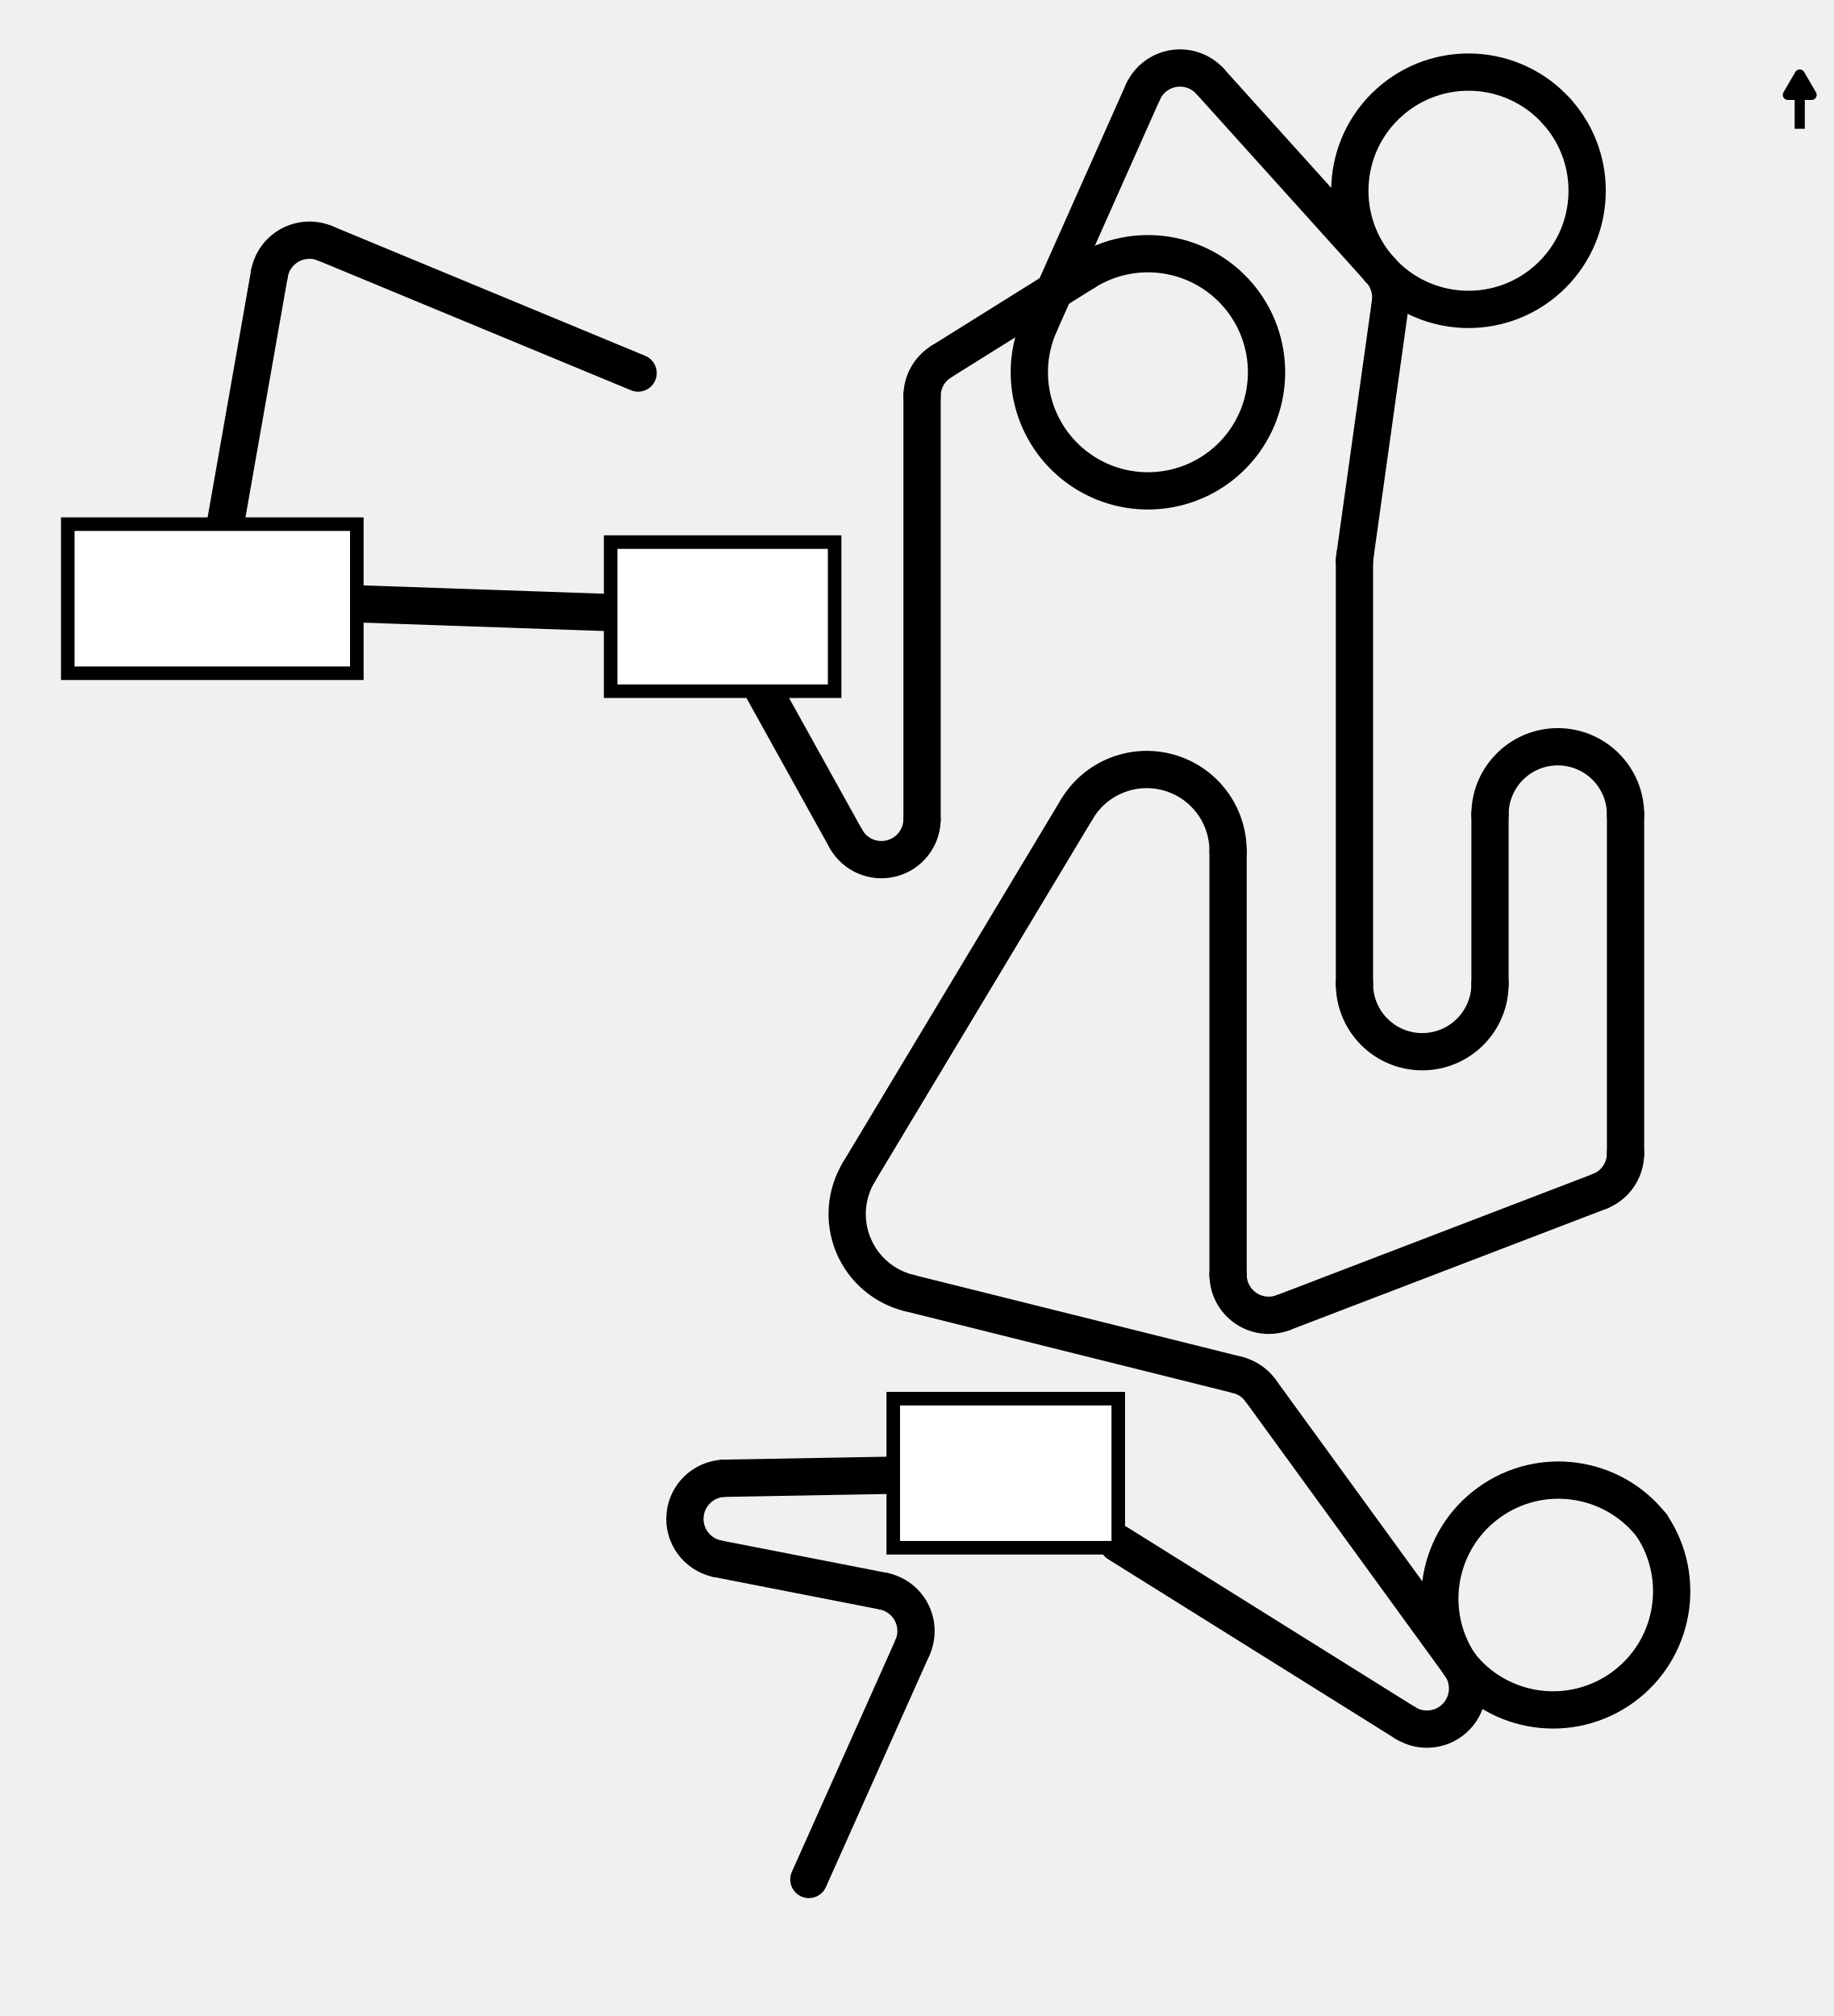
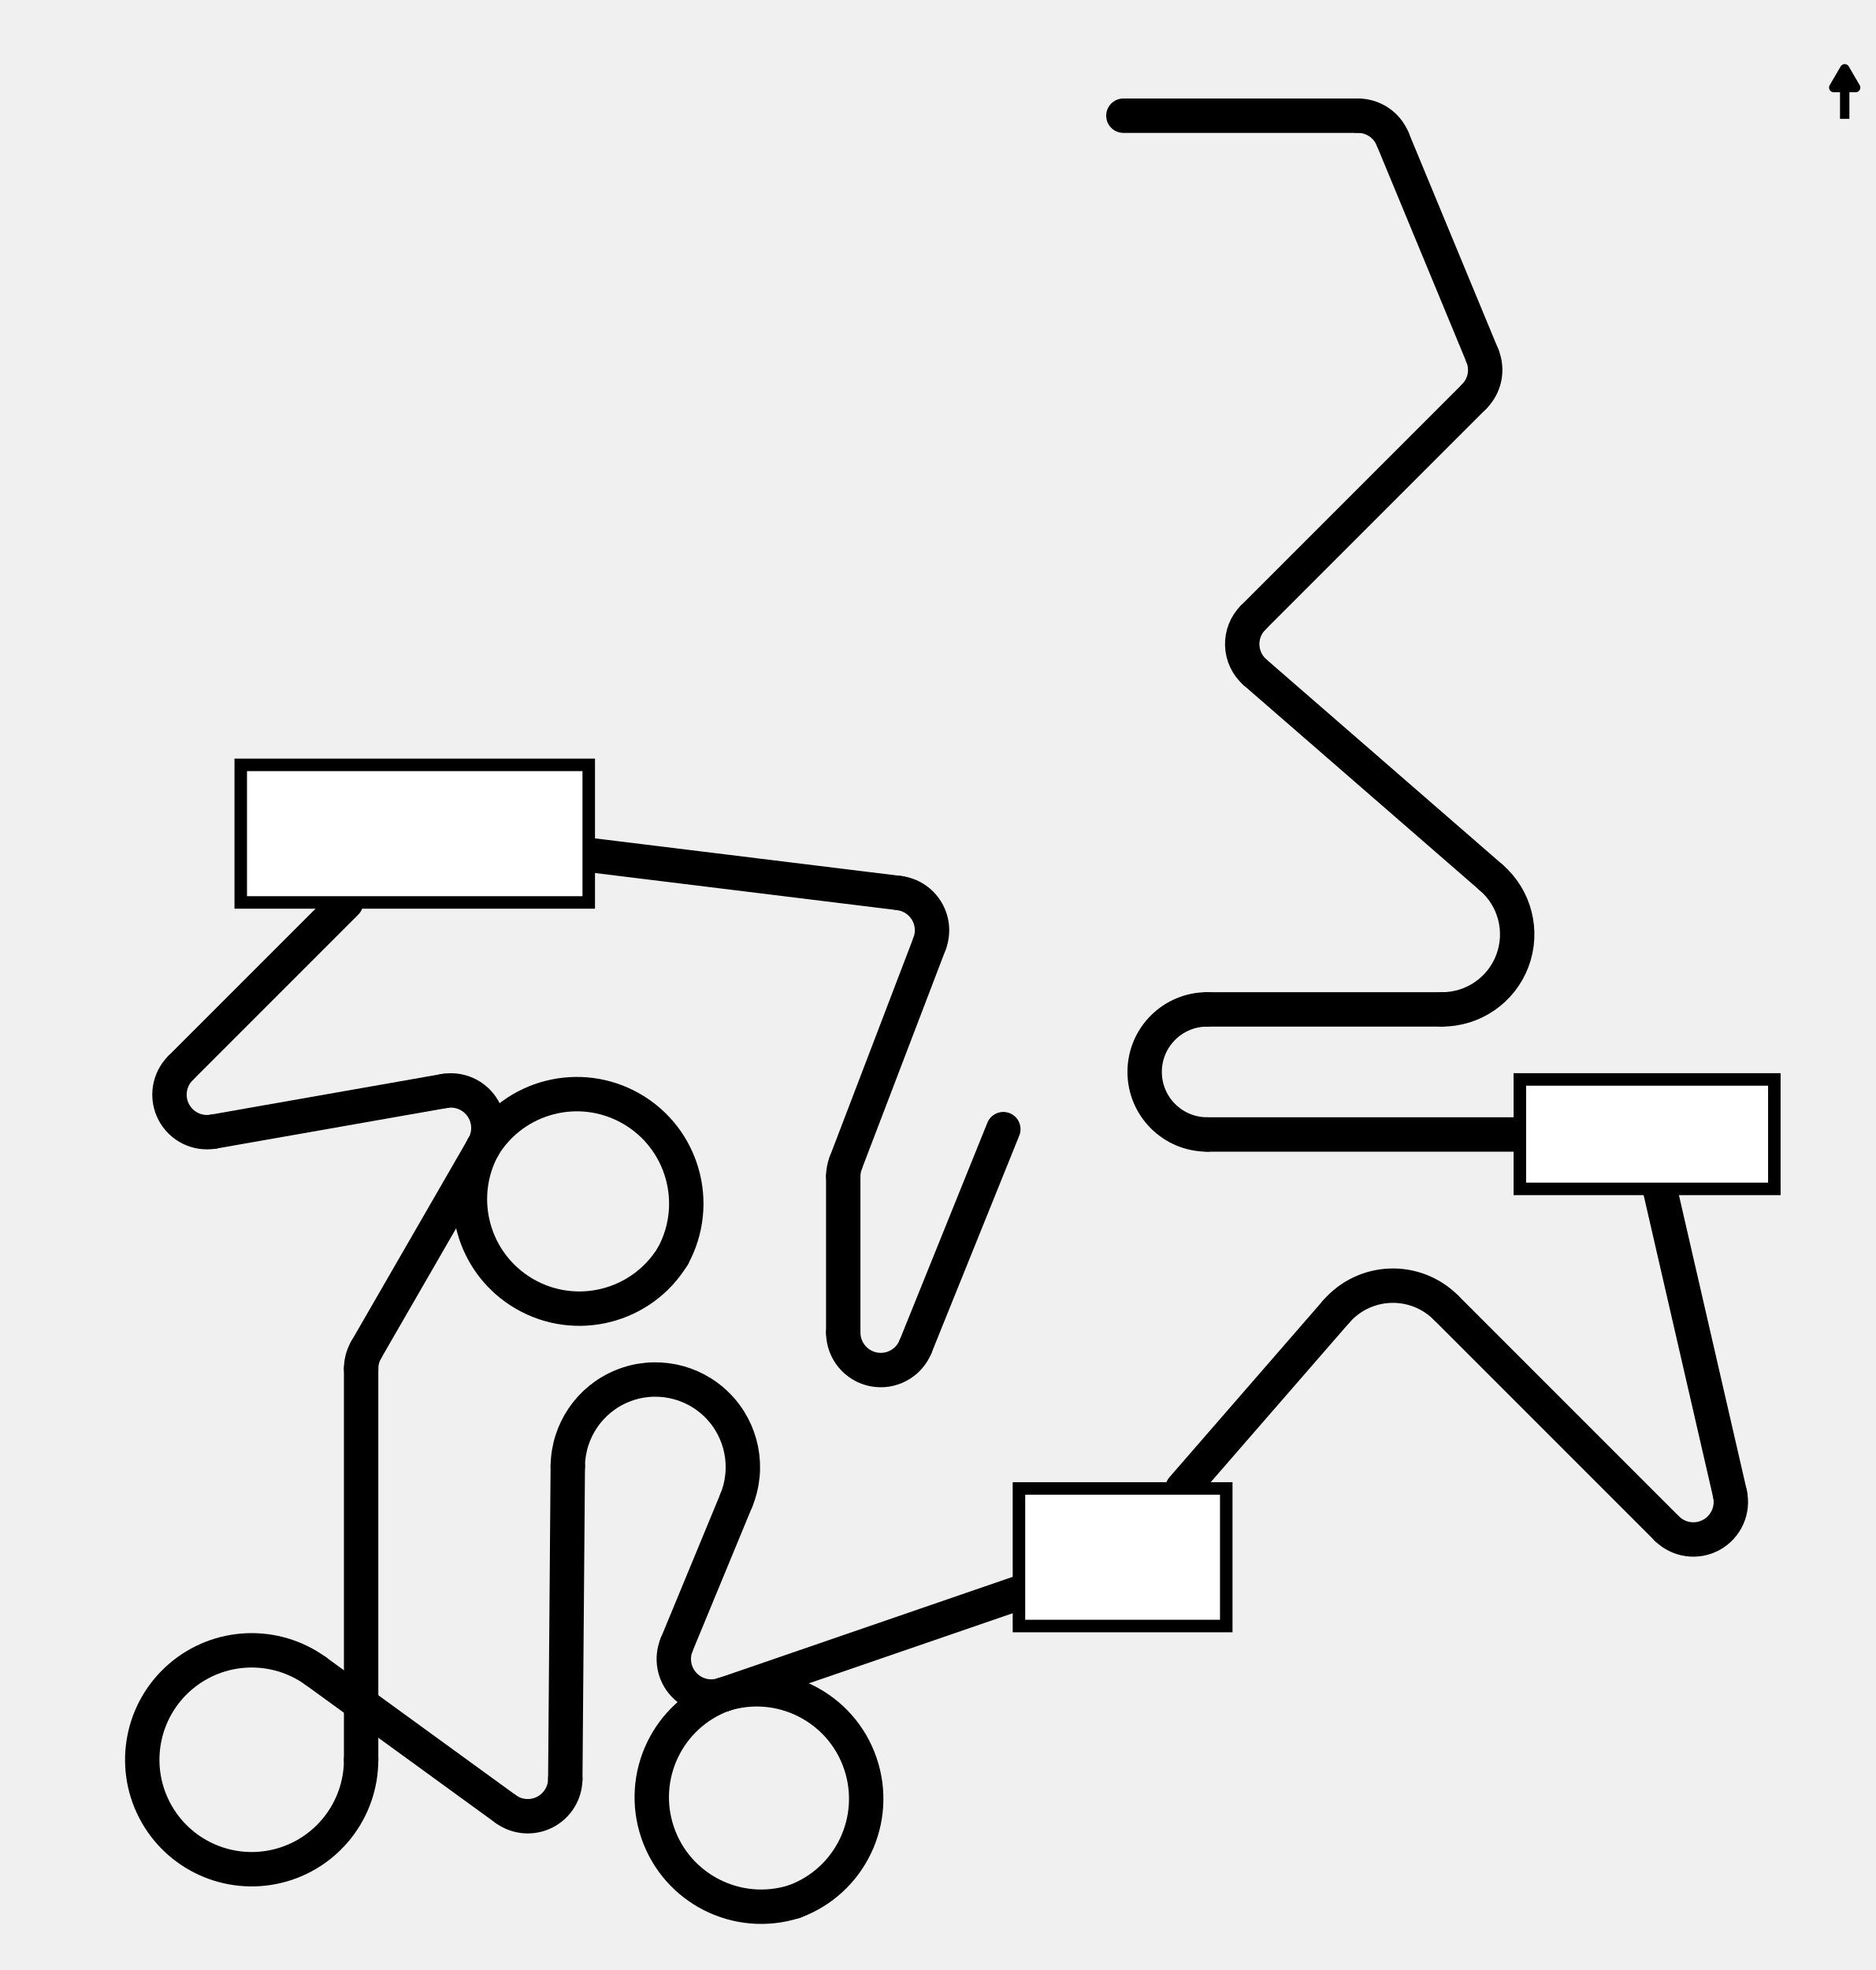
- <svg xmlns="http://www.w3.org/2000/svg" viewBox="-188.3 -110.1 541.2 595" preserveAspectRatio="xMidYMid meet">
+ <svg xmlns="http://www.w3.org/2000/svg" viewBox="-359.3 -37 600 630" preserveAspectRatio="xMidYMid meet">
  <g fill="none" stroke="#000" stroke-width="11" stroke-linecap="round">
-     <path d="M 0 0 L -92.4 -38.3" />
-     <path d="M -92.4 -38.3 A 12 12 0 0 0 -108.8 -29.3" />
-     <path d="M -108.8 -29.3 L -121.8 44.6" />
-     <path d="M -83.1 68.1 L -8.1 70.7" />
-     <path d="M 37.1 93.8 L 61.4 137.6" />
-     <path d="M 61.4 137.6 A 12 12 0 0 0 83.8 131.8" />
-     <path d="M 83.8 131.8 L 83.8 6.8" />
-     <path d="M 83.8 6.8 A 12 12 0 0 1 89.5 -3.4" />
-     <path d="M 89.5 -3.4 L 131.9 -29.9" />
-     <path d="M 131.9 -29.9 A 35 35 0 1 1 118.5 -14.5" />
-     <path d="M 118.5 -14.5 L 149 -83" />
-     <path d="M 149 -83 A 12 12 0 0 1 168.8 -86.1" />
-     <path d="M 168.8 -86.1 L 219 -30.4" />
-     <path d="M 219 -30.4 A 35 35 0 0 0 271.1 -77.2" />
-     <path d="M 271.1 -77.2 A 35 35 0 0 0 219 -30.4" />
-     <path d="M 219 -30.4 A 12 12 0 0 1 222 -20.7" />
-     <path d="M 222 -20.7 L 211.6 53.6" />
-     <path d="M 211.6 53.6 A 12 12 0 0 0 211.4 55.3" />
-     <path d="M 211.4 55.3 L 211.4 180.3" />
-     <path d="M 211.4 180.3 A 20 20 0 0 0 251.4 180.3" />
-     <path d="M 251.4 180.3 L 251.4 130.3" />
-     <path d="M 251.4 130.3 A 20 20 0 0 1 291.4 130.3" />
-     <path d="M 291.4 130.3 L 291.4 230.3" />
-     <path d="M 291.4 230.3 A 12 12 0 0 1 283.8 241.5" />
-     <path d="M 283.8 241.5 L 190.4 277.3" />
-     <path d="M 190.4 277.3 A 12 12 0 0 1 174.1 266.1" />
-     <path d="M 174.1 266.1 L 174.1 141.1" />
-     <path d="M 174.1 141.1 A 24 24 0 0 0 129.5 128.7" />
-     <path d="M 129.5 128.7 L 65.1 235.9" />
-     <path d="M 65.1 235.9 A 24 24 0 0 0 79.9 271.5" />
-     <path d="M 79.9 271.5 L 176.9 295.7" />
-     <path d="M 176.9 295.7 A 12 12 0 0 1 183.7 300.3" />
-     <path d="M 183.7 300.3 L 242.5 381.2" />
-     <path d="M 242.5 381.2 A 35 35 0 0 0 299.1 340.1" />
-     <path d="M 299.1 340.1 A 35 35 0 0 0 242.5 381.2" />
-     <path d="M 242.5 381.2 A 12 12 0 0 1 226.4 398.4" />
-     <path d="M 226.4 398.4 L 141.6 345.4" />
-     <path d="M 75.3 325.3 L 25.3 326.2" />
-     <path d="M 25.3 326.2 A 12 12 0 0 0 23.2 349.9" />
-     <path d="M 23.2 349.9 L 72.3 359.5" />
-     <path d="M 72.3 359.5 A 12 12 0 0 1 81 376.1" />
-     <path d="M 81 376.1 L 50.4 444.6" />
+     <path d="M 0 0 L 75 0" />
+     <path d="M 75 0 A 12 12 0 0 1 86.1 7.4" />
+     <path d="M 86.1 7.4 L 114.8 76.7" />
+     <path d="M 114.8 76.7 A 12 12 0 0 1 112.2 89.8" />
+     <path d="M 112.2 89.8 L 41.5 160.5" />
+     <path d="M 41.5 160.5 A 12 12 0 0 0 42.1 178" />
+     <path d="M 42.1 178 L 117.6 243.6" />
+     <path d="M 117.6 243.6 A 24 24 0 0 1 101.8 285.8" />
+     <path d="M 101.8 285.8 L 26.8 285.8" />
+     <path d="M 26.8 285.8 A 20 20 0 0 0 26.8 325.8" />
+     <path d="M 26.8 325.8 L 126.8 325.8" />
+     <path d="M 171.6 343.3 L 194 440.7" />
+     <path d="M 194 440.7 A 12 12 0 0 1 173.9 451.9" />
+     <path d="M 173.9 451.9 L 103.2 381.2" />
+     <path d="M 103.2 381.2 A 24 24 0 0 0 68.1 382.4" />
+     <path d="M 68.1 382.4 L 18.9 439" />
+     <path d="M -33.4 472.4 L -127.9 504.9" />
+     <path d="M -127.9 504.9 A 35 35 0 0 0 -105.2 571.1" />
+     <path d="M -105.2 571.1 A 35 35 0 0 0 -127.9 504.9" />
+     <path d="M -127.9 504.9 A 12 12 0 0 1 -142.9 489" />
+     <path d="M -142.9 489 L -123.8 442.8" />
+     <path d="M -123.8 442.8 A 28 28 0 1 0 -177.7 431.9" />
+     <path d="M -177.7 431.9 L -178.5 531.9" />
+     <path d="M -178.5 531.9 A 12 12 0 0 1 -197.6 541.5" />
+     <path d="M -197.6 541.5 L -258.3 497.4" />
+     <path d="M -258.3 497.4 A 35 35 0 1 0 -243.8 525.7" />
+     <path d="M -243.8 525.7 L -243.8 400.7" />
+     <path d="M -243.8 400.7 A 12 12 0 0 1 -242.2 394.7" />
+     <path d="M -242.2 394.7 L -204.7 329.7" />
+     <path d="M -204.7 329.7 A 35 35 0 0 1 -144.1 364.7" />
+     <path d="M -144.1 364.7 A 35 35 0 0 1 -204.7 329.7" />
+     <path d="M -204.7 329.7 A 12 12 0 0 0 -217.2 311.9" />
+     <path d="M -217.2 311.9 L -291.1 324.9" />
+     <path d="M -291.1 324.9 A 12 12 0 0 1 -301.6 304.6" />
+     <path d="M -301.6 304.6 L -248.6 251.6" />
+     <path d="M -171 236.4 L -71.7 248.6" />
+     <path d="M -71.7 248.6 A 12 12 0 0 1 -62 264.8" />
+     <path d="M -62 264.8 L -88.8 334.9" />
+     <path d="M -88.8 334.9 A 12 12 0 0 0 -89.6 339.2" />
+     <path d="M -89.6 339.2 L -89.6 389.2" />
+     <path d="M -89.6 389.2 A 12 12 0 0 0 -66.5 393.7" />
+     <path d="M -66.5 393.7 L -38.4 324.1" />
  </g>
-   <rect x="-168.3" y="44.6" width="85.3" height="44" fill="#fff" stroke="#000" stroke-width="4" />
-   <rect x="-8.1" y="49.9" width="66.1" height="44" fill="#fff" stroke="#000" stroke-width="4" />
-   <rect x="75.3" y="302.7" width="66.4" height="44" fill="#fff" stroke="#000" stroke-width="4" />
-   <path class="nordpfeil" d="M 342.8 -72.1 L 342.8 -82.1 M 342.8 -88.1 L 346.3 -82.1 L 339.3 -82.1 Z" fill="#000" stroke="#000" stroke-width="3" stroke-linejoin="round" />
+   <rect x="126.8" y="308.2" width="81.4" height="35" fill="#fff" stroke="#000" stroke-width="4" />
+   <rect x="-33.4" y="439" width="66.3" height="44" fill="#fff" stroke="#000" stroke-width="4" />
+   <rect x="-282.3" y="207.6" width="111.3" height="44" fill="#fff" stroke="#000" stroke-width="4" />
+   <path class="nordpfeil" d="M 230.7 1 L 230.7 -9 M 230.7 -15 L 234.2 -9 L 227.2 -9 Z" fill="#000" stroke="#000" stroke-width="3" stroke-linejoin="round" />
</svg>
